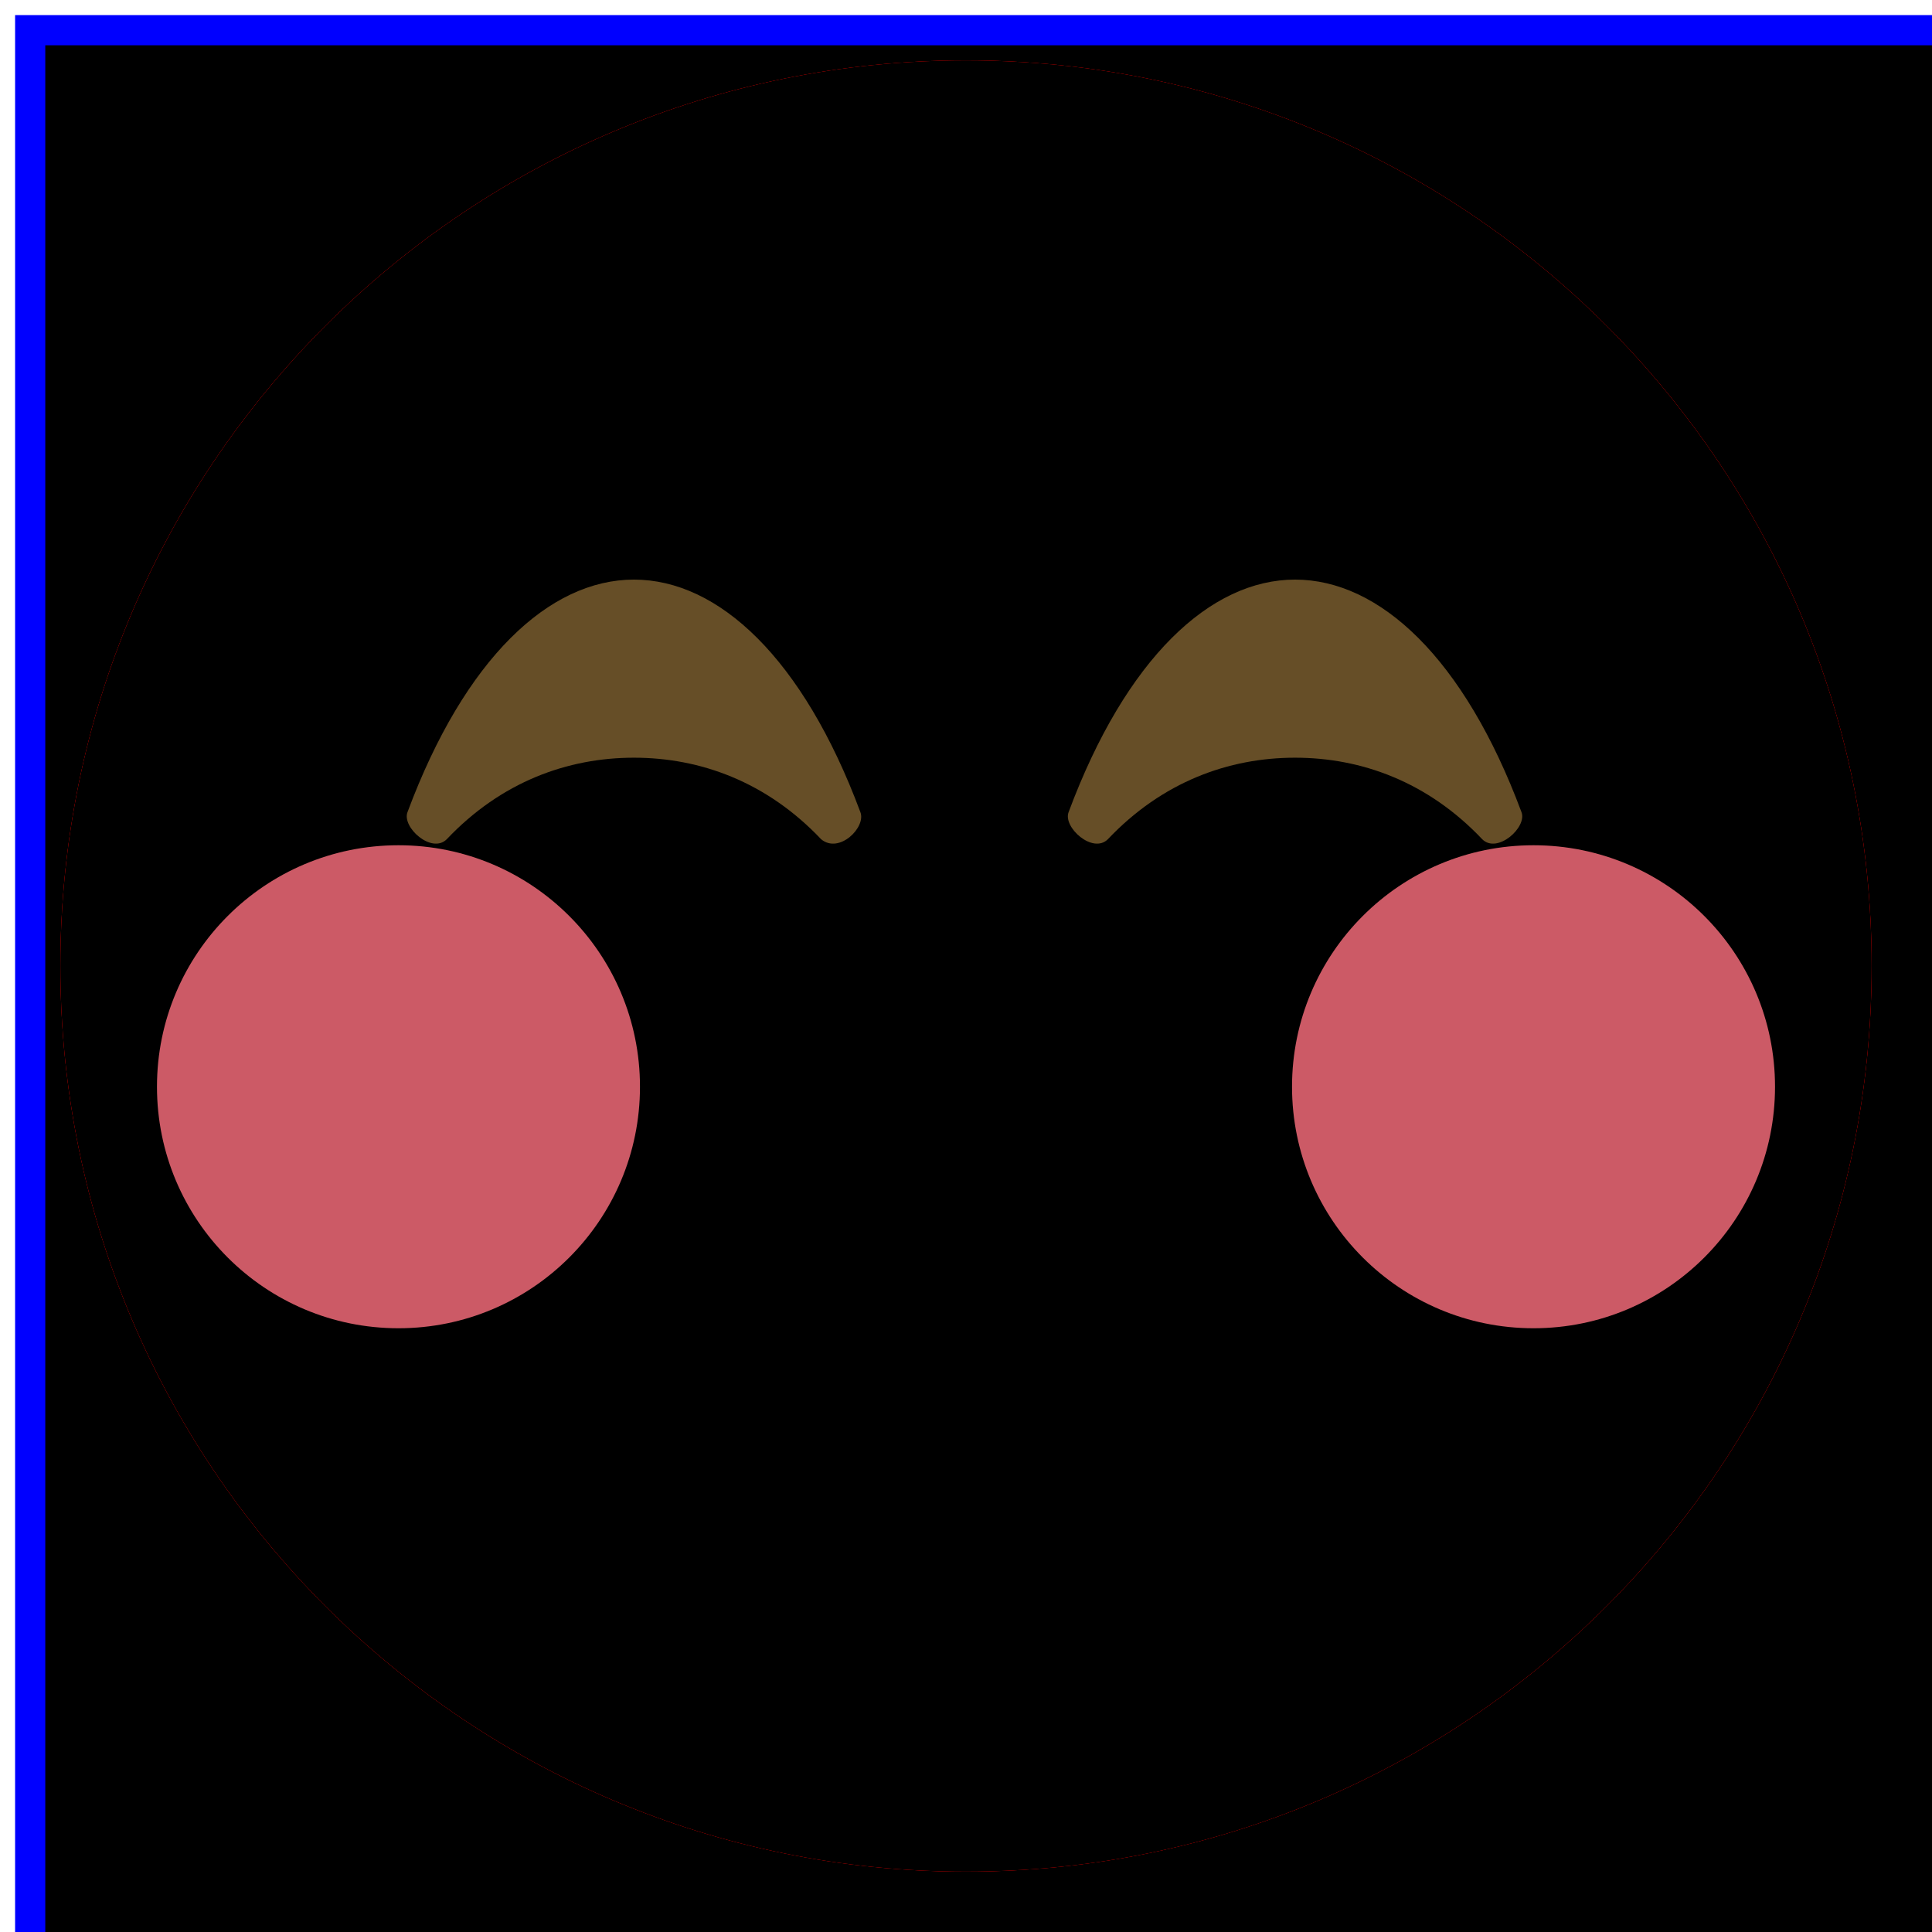
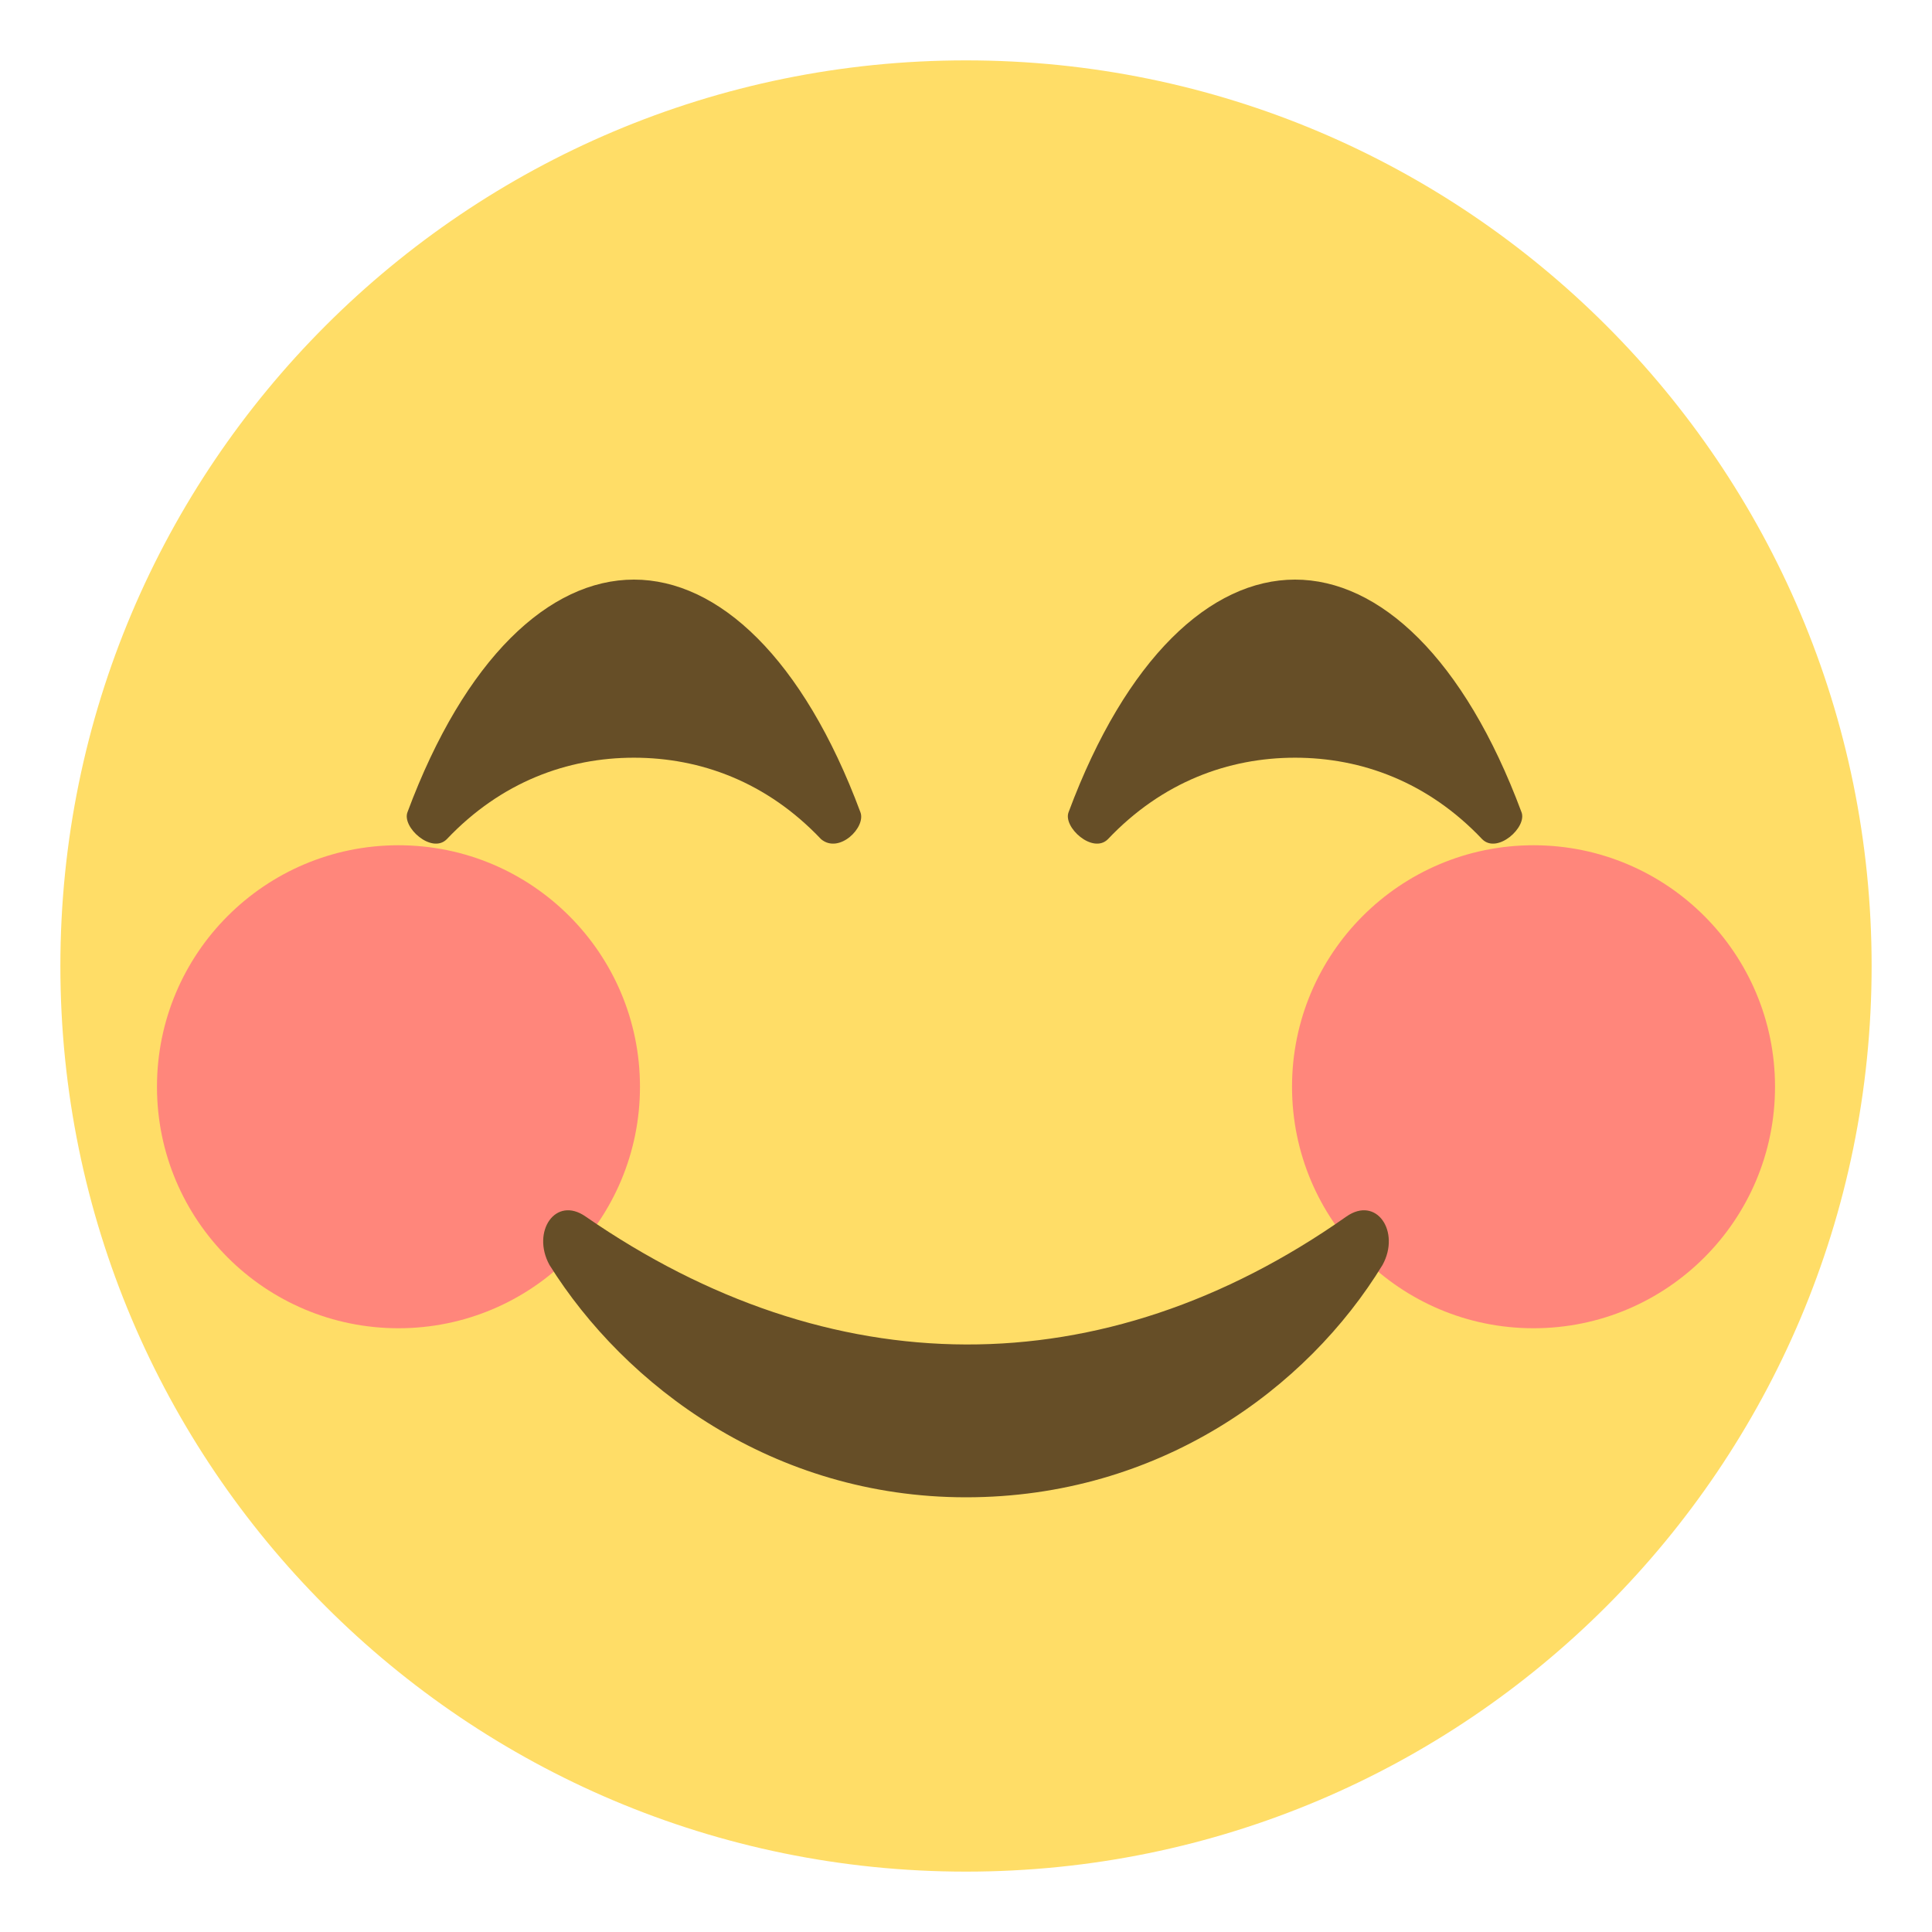
<svg xmlns="http://www.w3.org/2000/svg" viewBox="0 0 64 64" enable-background="new 0 0 64 64">
-   <rect x="1" y="1" width="1198" height="598" stroke="blue" stroke-width="1" />
-   <circle cx="32" cy="32" r="30" fill="red" />
-   <circle cx="32" cy="32" r="30" fill="red" opacity=".8" />
-   <circle cx="32" cy="32" r="30" />
+   <circle cx="32" cy="32" r="30" fill="#ffdd67" />
  <g fill="#ff717f">
    <circle cx="50.8" cy="36" r="8" opacity=".8" />
    <circle cx="13.2" cy="36" r="8" opacity=".8" />
  </g>
  <g fill="#664e27">
-     <path d="" />
+     <path d="m44.6 40.3c-8.1 5.7-17.1 5.6-25.2 0-1-.7-1.8.5-1.2 1.6 2.5 4 7.4 7.7 13.8 7.7s11.3-3.6 13.8-7.7c.6-1.1-.2-2.3-1.2-1.6" />
    <path d="m28.5 26.9c-1.9-5.1-4.7-7.7-7.5-7.7s-5.6 2.6-7.5 7.7c-.2.5.8 1.4 1.3.9 1.8-1.9 4-2.7 6.2-2.7 2.2 0 4.4.8 6.2 2.7.6.5 1.5-.4 1.3-.9" />
    <path d="m50.4 26.9c-1.9-5.1-4.7-7.7-7.5-7.7s-5.6 2.6-7.5 7.7c-.2.5.8 1.4 1.3.9 1.8-1.9 4-2.7 6.2-2.7s4.4.8 6.2 2.7c.5.5 1.5-.4 1.3-.9" />
  </g>
</svg>
